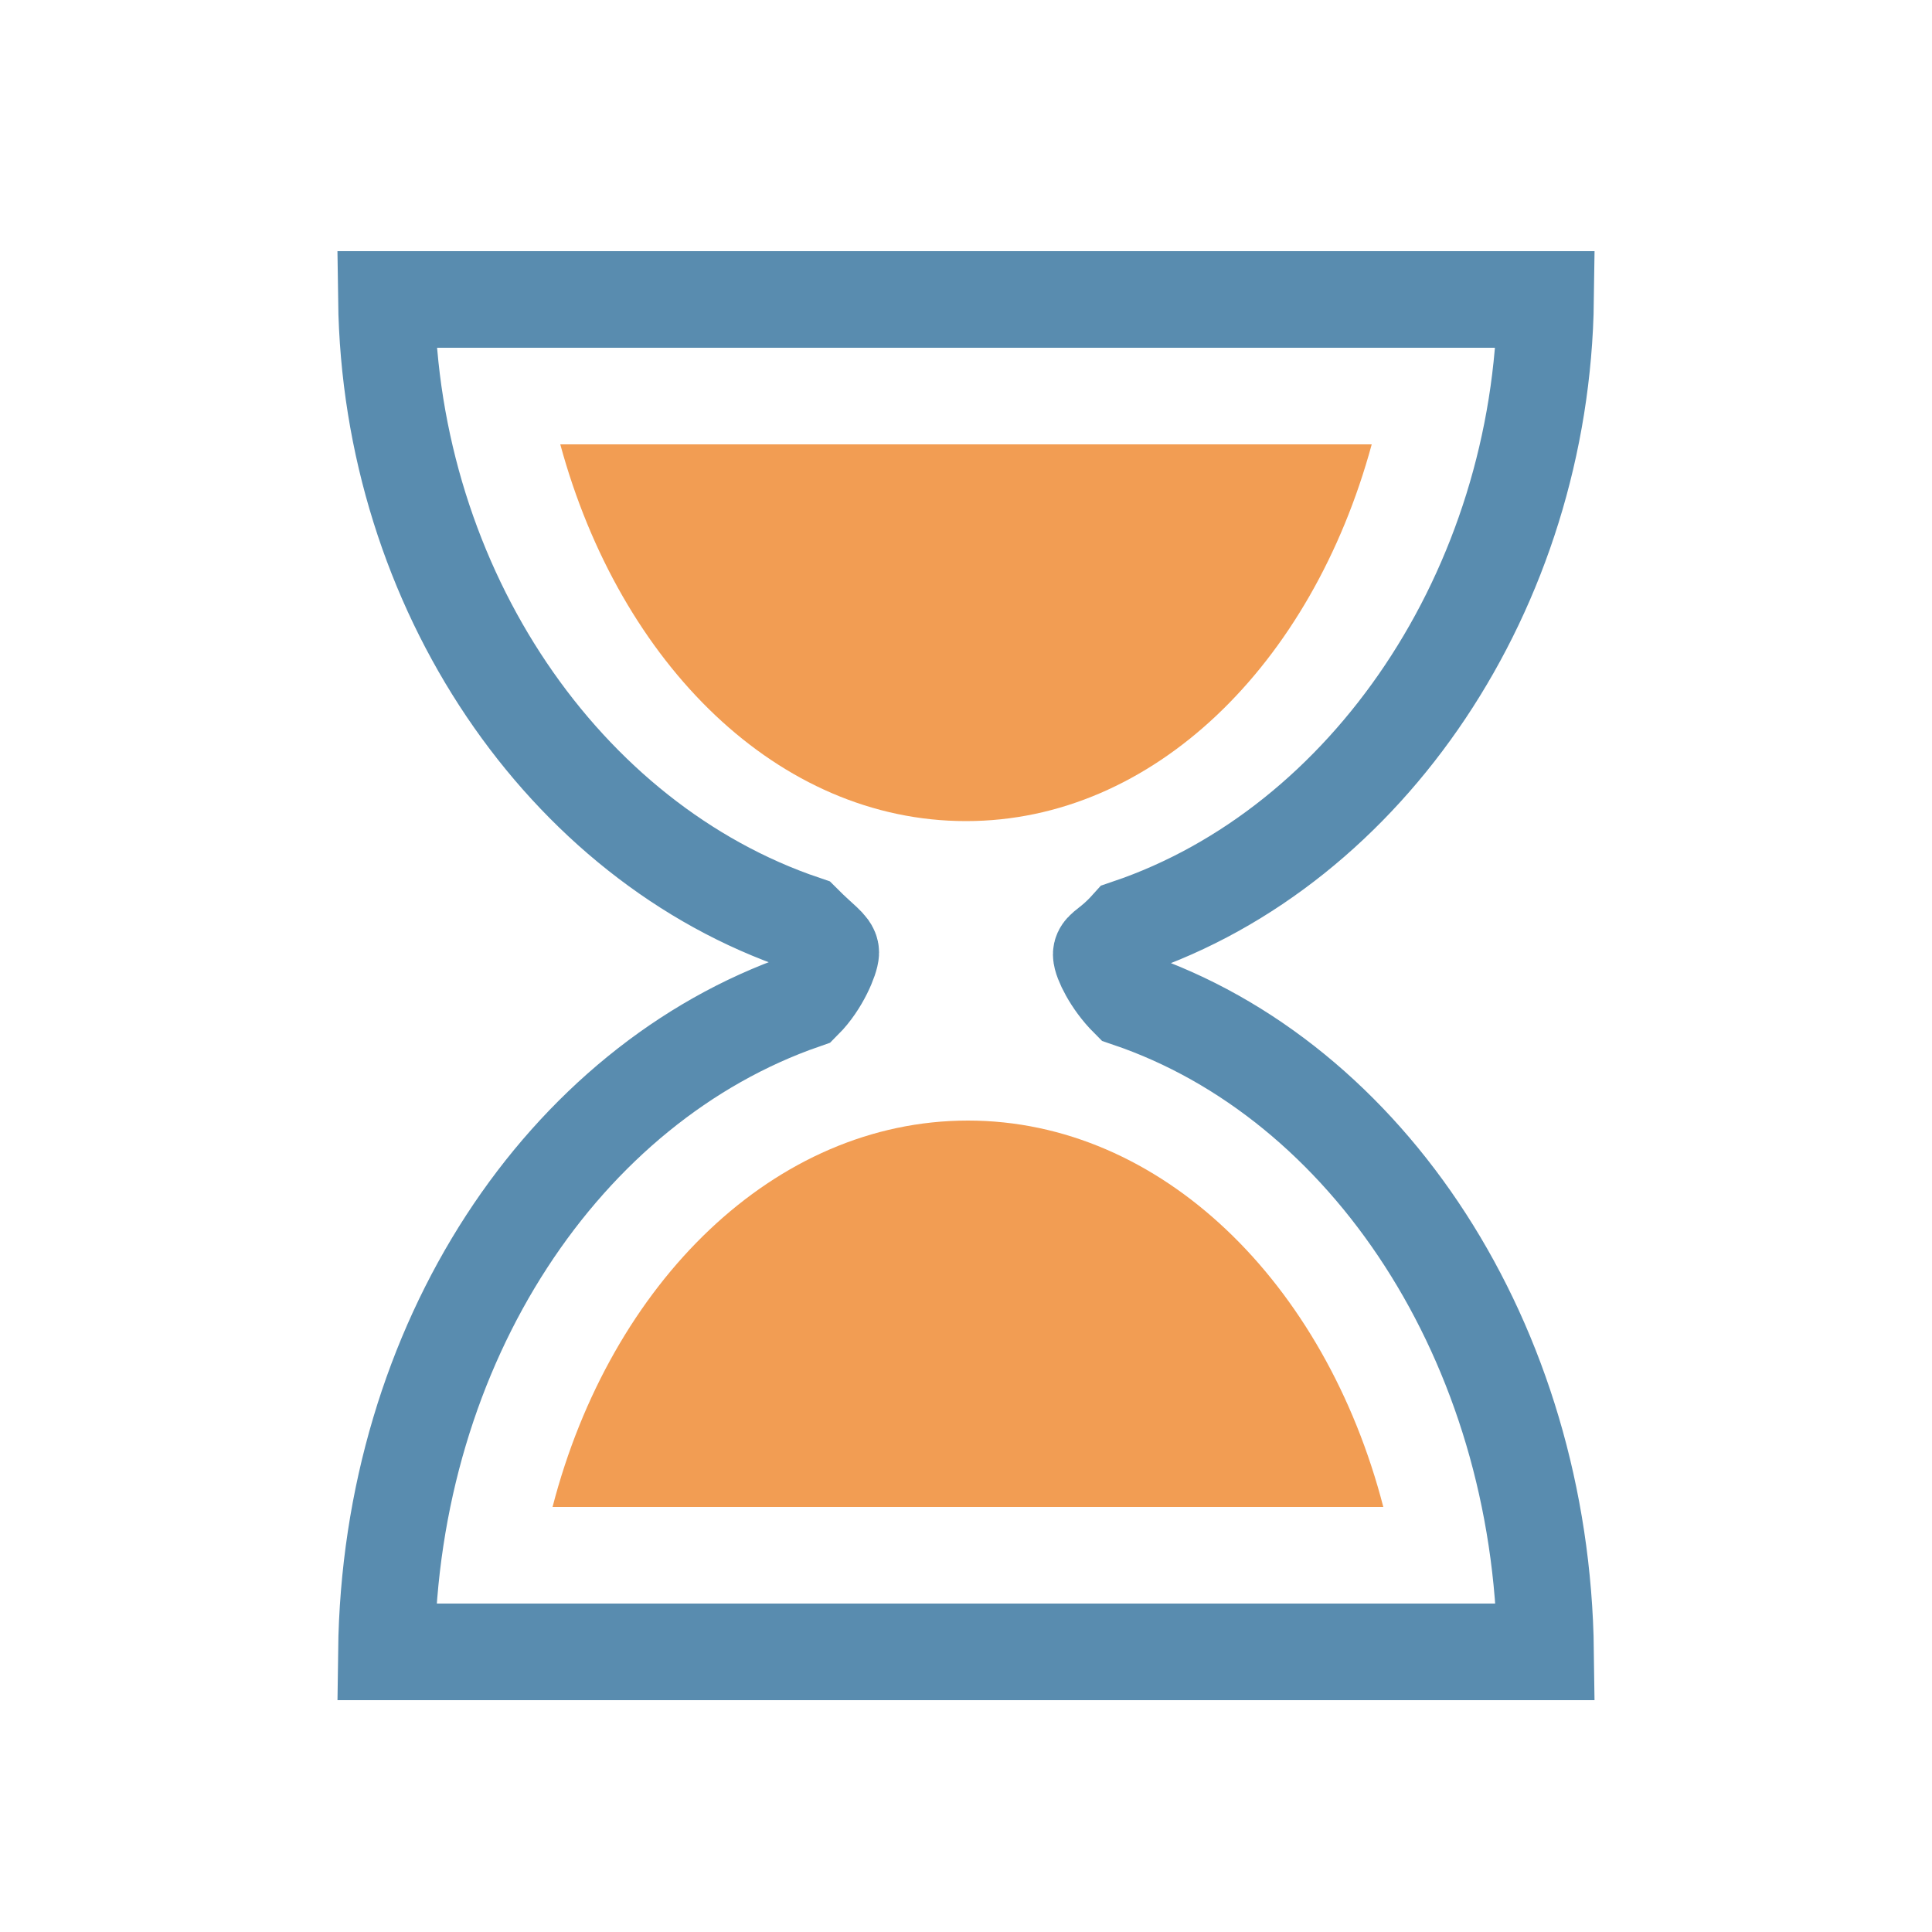
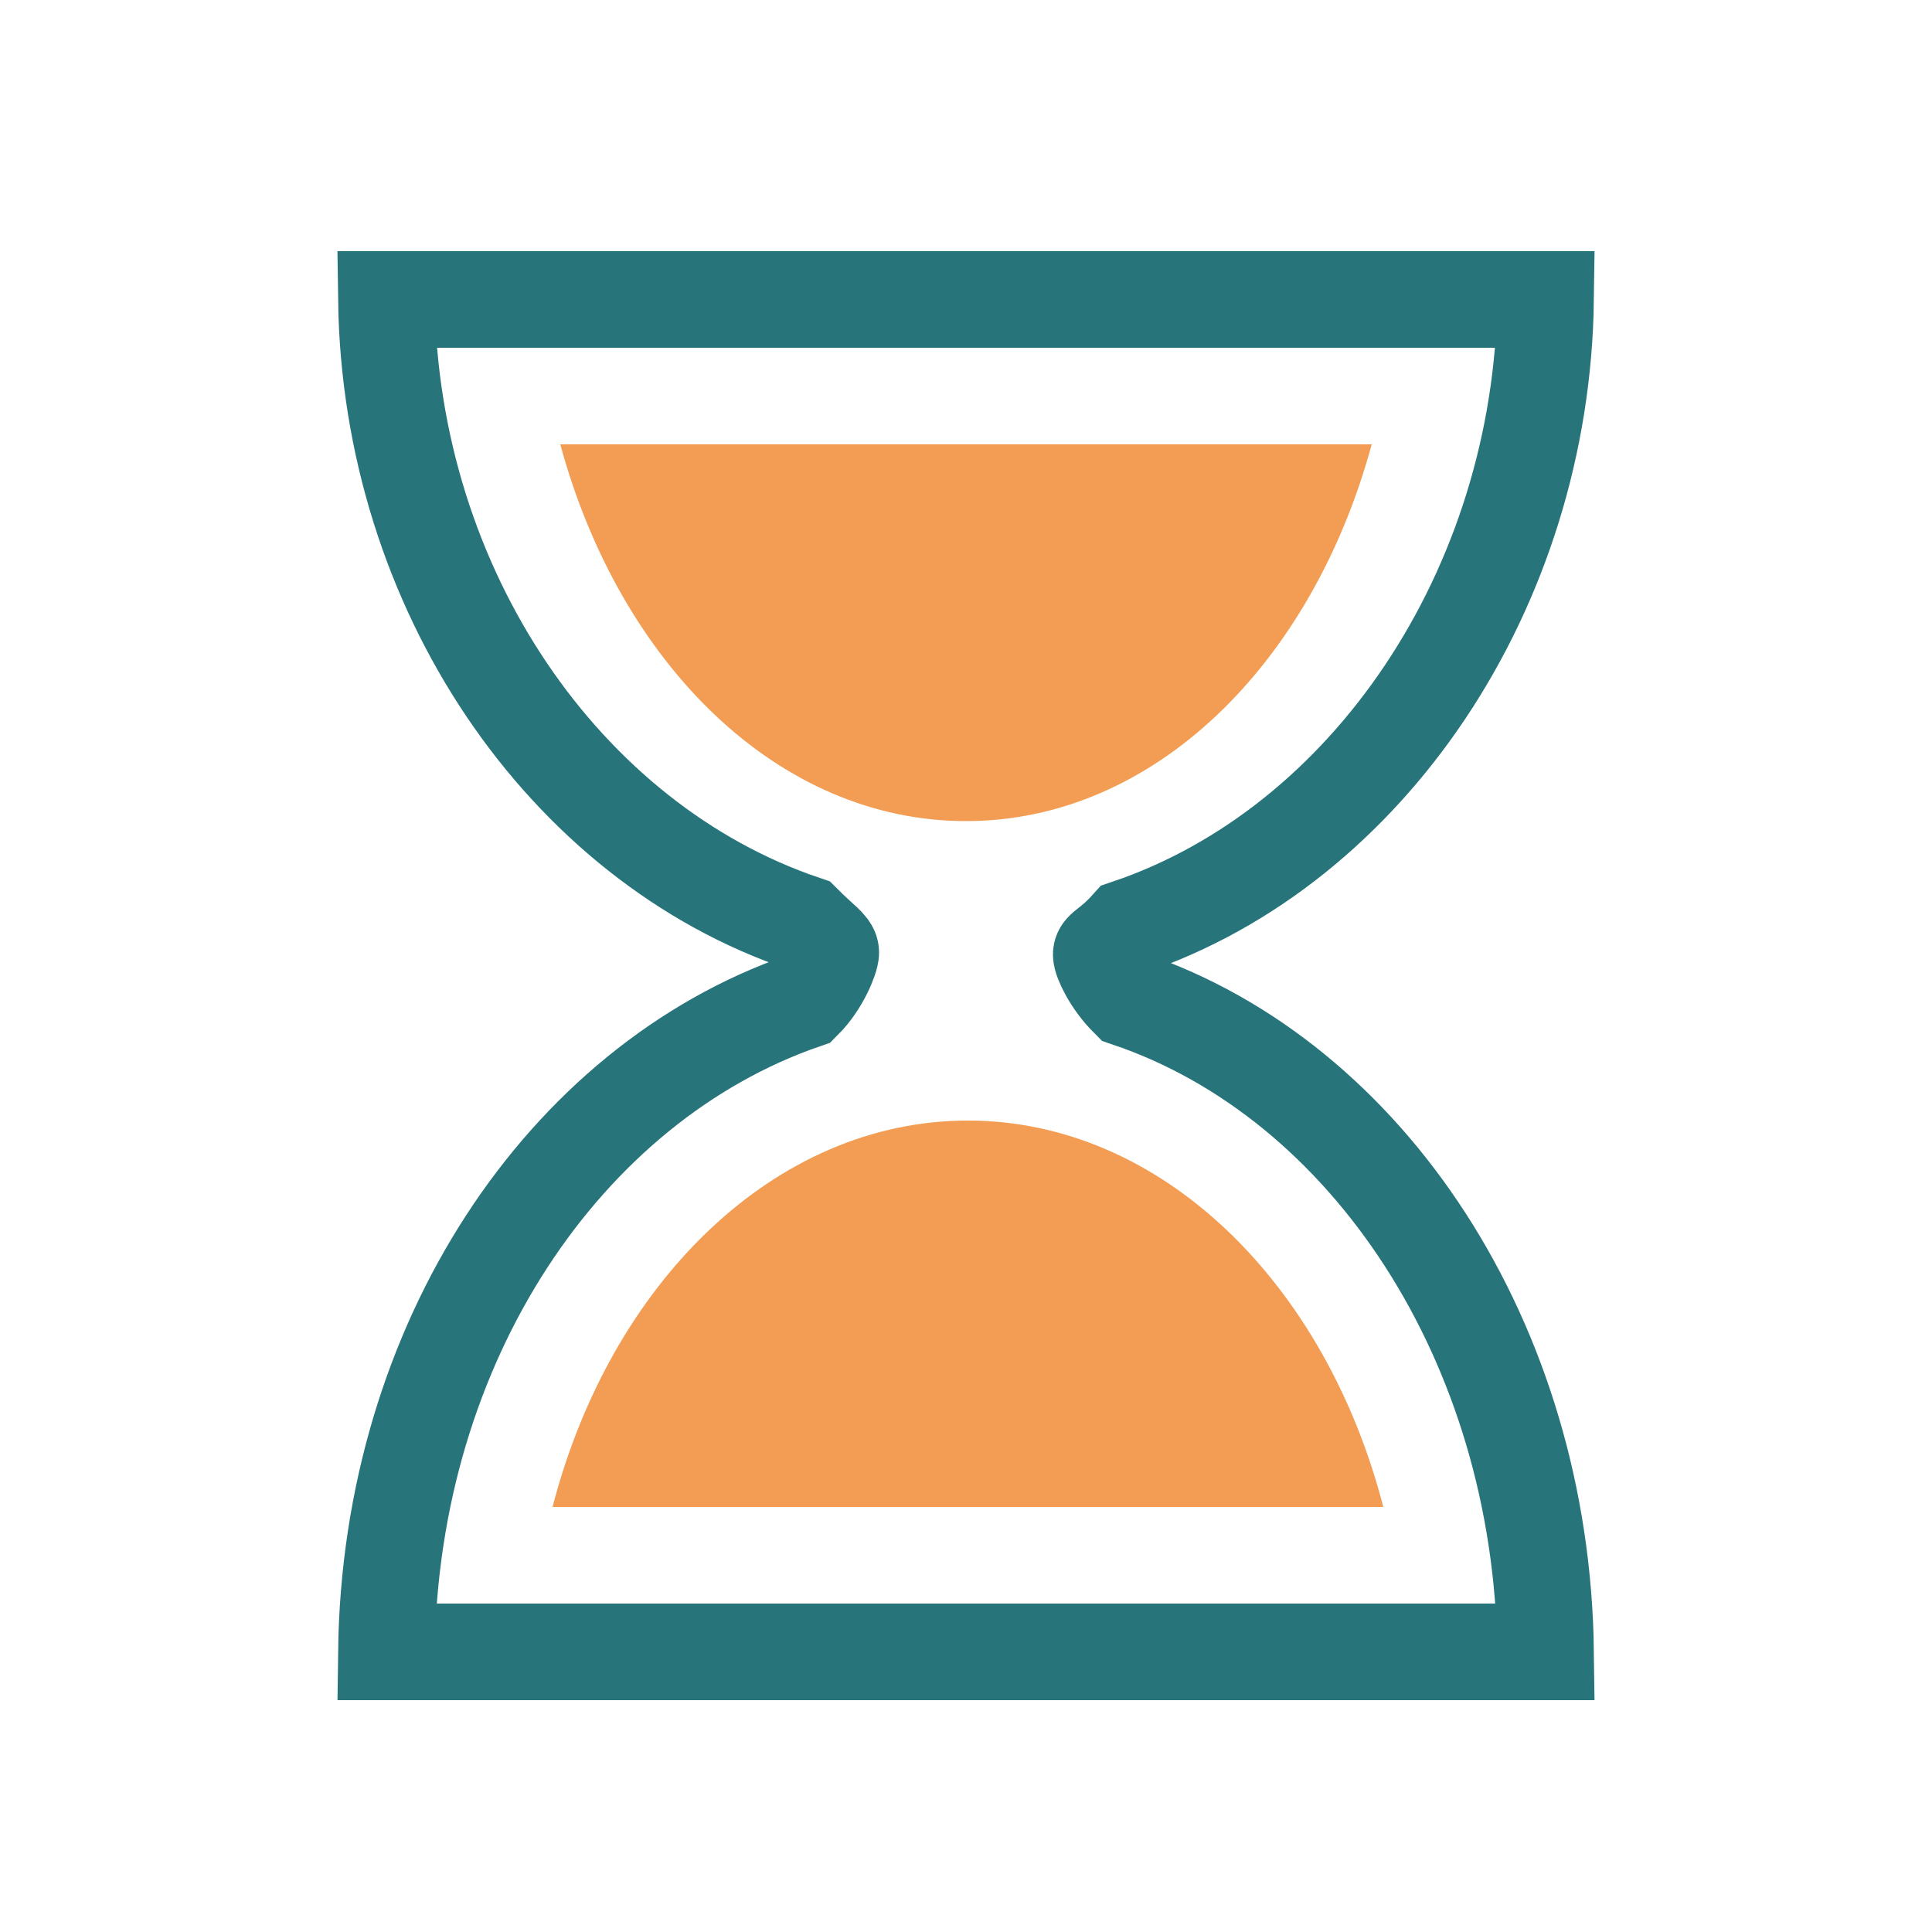
<svg xmlns="http://www.w3.org/2000/svg" width="120px" height="120px" viewBox="0 0 100 100" preserveAspectRatio="xMidYMid" class="uil-hourglass">
  <rect x="0" y="0" width="100" height="100" fill="none" class="bk" />
  <g>
-     <path fill="none" stroke="#598caf" stroke-width="5" stroke-miterlimit="10" d="M58.4,51.7c-0.9-0.9-1.4-2-1.4-2.3s0.5-0.4,1.4-1.4 C70.8,43.8,79.8,30.5,80,15.5H70H30H20c0.2,15,9.2,28.1,21.6,32.3c0.9,0.9,1.4,1.2,1.4,1.5s-0.5,1.6-1.4,2.5 C29.2,56.1,20.2,69.5,20,85.5h10h40h10C79.8,69.5,70.8,55.9,58.4,51.7z" class="glass" />
+     <path fill="none" stroke="#27757b" stroke-width="5" stroke-miterlimit="10" d="M58.4,51.7c-0.9-0.9-1.4-2-1.4-2.3s0.5-0.4,1.4-1.4 C70.8,43.8,79.8,30.5,80,15.5H70H30H20c0.2,15,9.2,28.1,21.6,32.3c0.9,0.9,1.4,1.2,1.4,1.5s-0.5,1.6-1.4,2.5 C29.2,56.1,20.2,69.5,20,85.5h10h40h10C79.8,69.5,70.8,55.9,58.4,51.7z" class="glass" />
    <clipPath id="uil-hourglass-clip1">
      <rect x="15" y="20" width="70" height="25" class="clip">
        <animate attributeName="height" from="25" to="0" dur="1s" repeatCount="indefinite" vlaues="25;0;0" keyTimes="0;0.5;1" />
        <animate attributeName="y" from="20" to="45" dur="1s" repeatCount="indefinite" vlaues="20;45;45" keyTimes="0;0.5;1" />
      </rect>
    </clipPath>
    <clipPath id="uil-hourglass-clip2">
      <rect x="15" y="55" width="70" height="25" class="clip">
        <animate attributeName="height" from="0" to="25" dur="1s" repeatCount="indefinite" vlaues="0;25;25" keyTimes="0;0.5;1" />
        <animate attributeName="y" from="80" to="55" dur="1s" repeatCount="indefinite" vlaues="80;55;55" keyTimes="0;0.5;1" />
      </rect>
    </clipPath>
    <path d="M29,23c3.1,11.4,11.3,19.5,21,19.5S67.9,34.4,71,23H29z" clip-path="url(#uil-hourglass-clip1)" fill="#f29d53" class="sand" />
    <path d="M71.6,78c-3-11.6-11.5-20-21.5-20s-18.5,8.4-21.5,20H71.6z" clip-path="url(#uil-hourglass-clip2)" fill="#f29d53" class="sand" />
    <animateTransform attributeName="transform" type="rotate" from="0 50 50" to="180 50 50" repeatCount="indefinite" dur="1s" values="0 50 50;0 50 50;180 50 50" keyTimes="0;0.7;1" />
  </g>
</svg>
